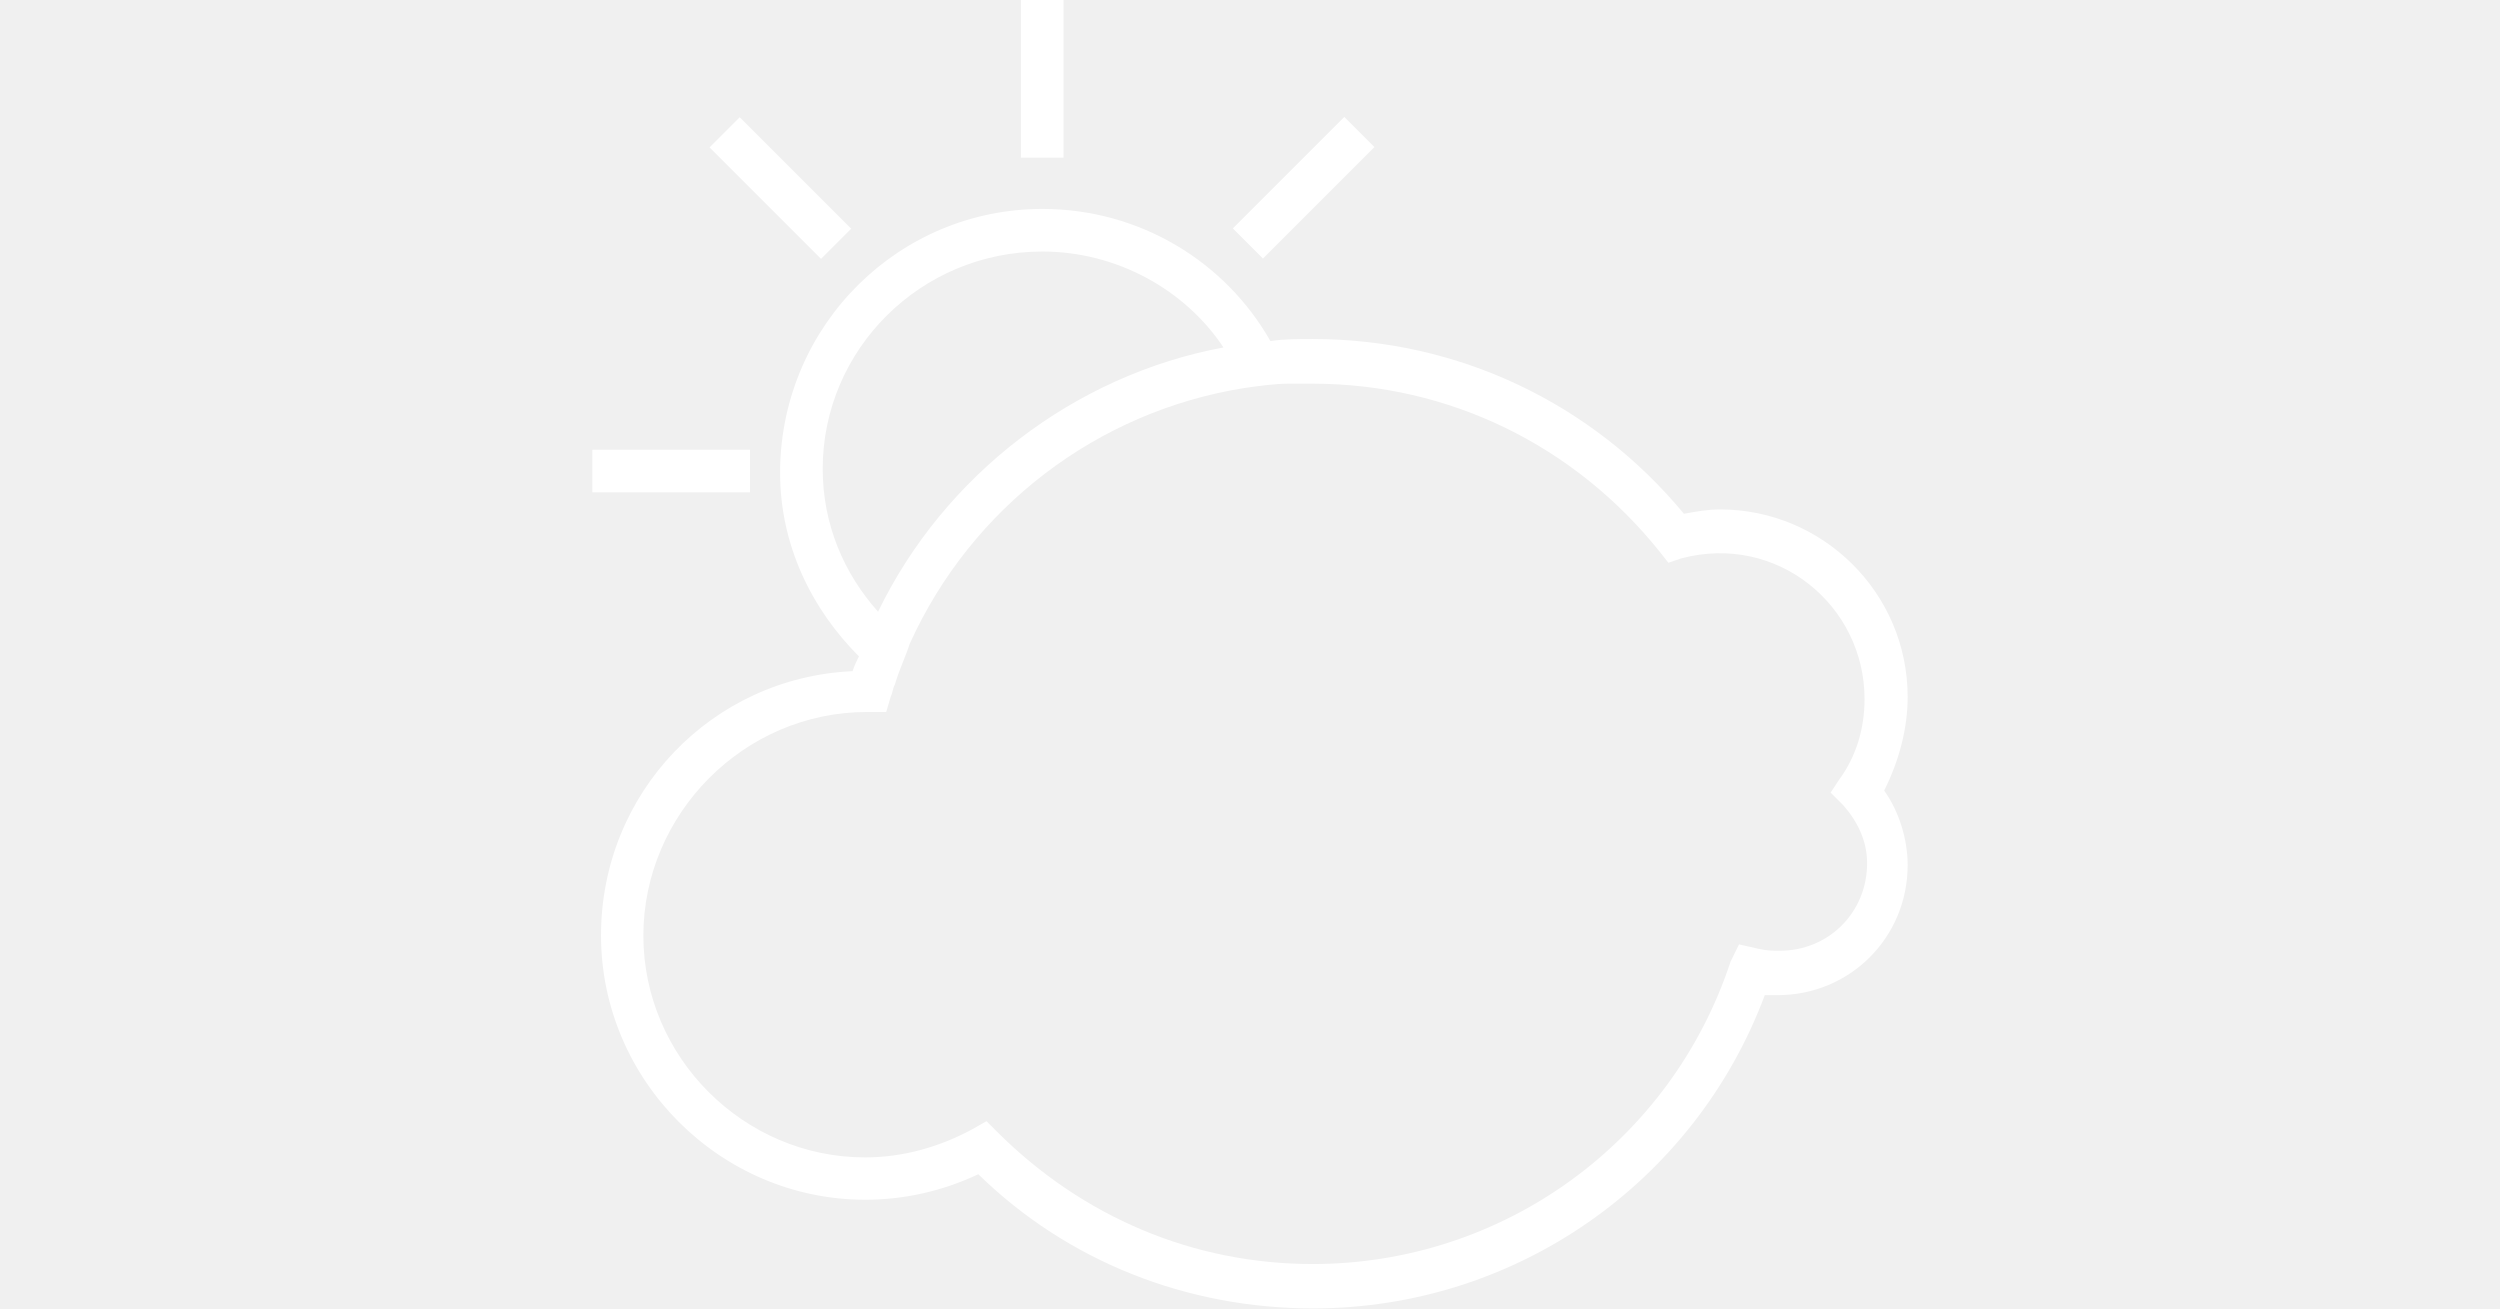
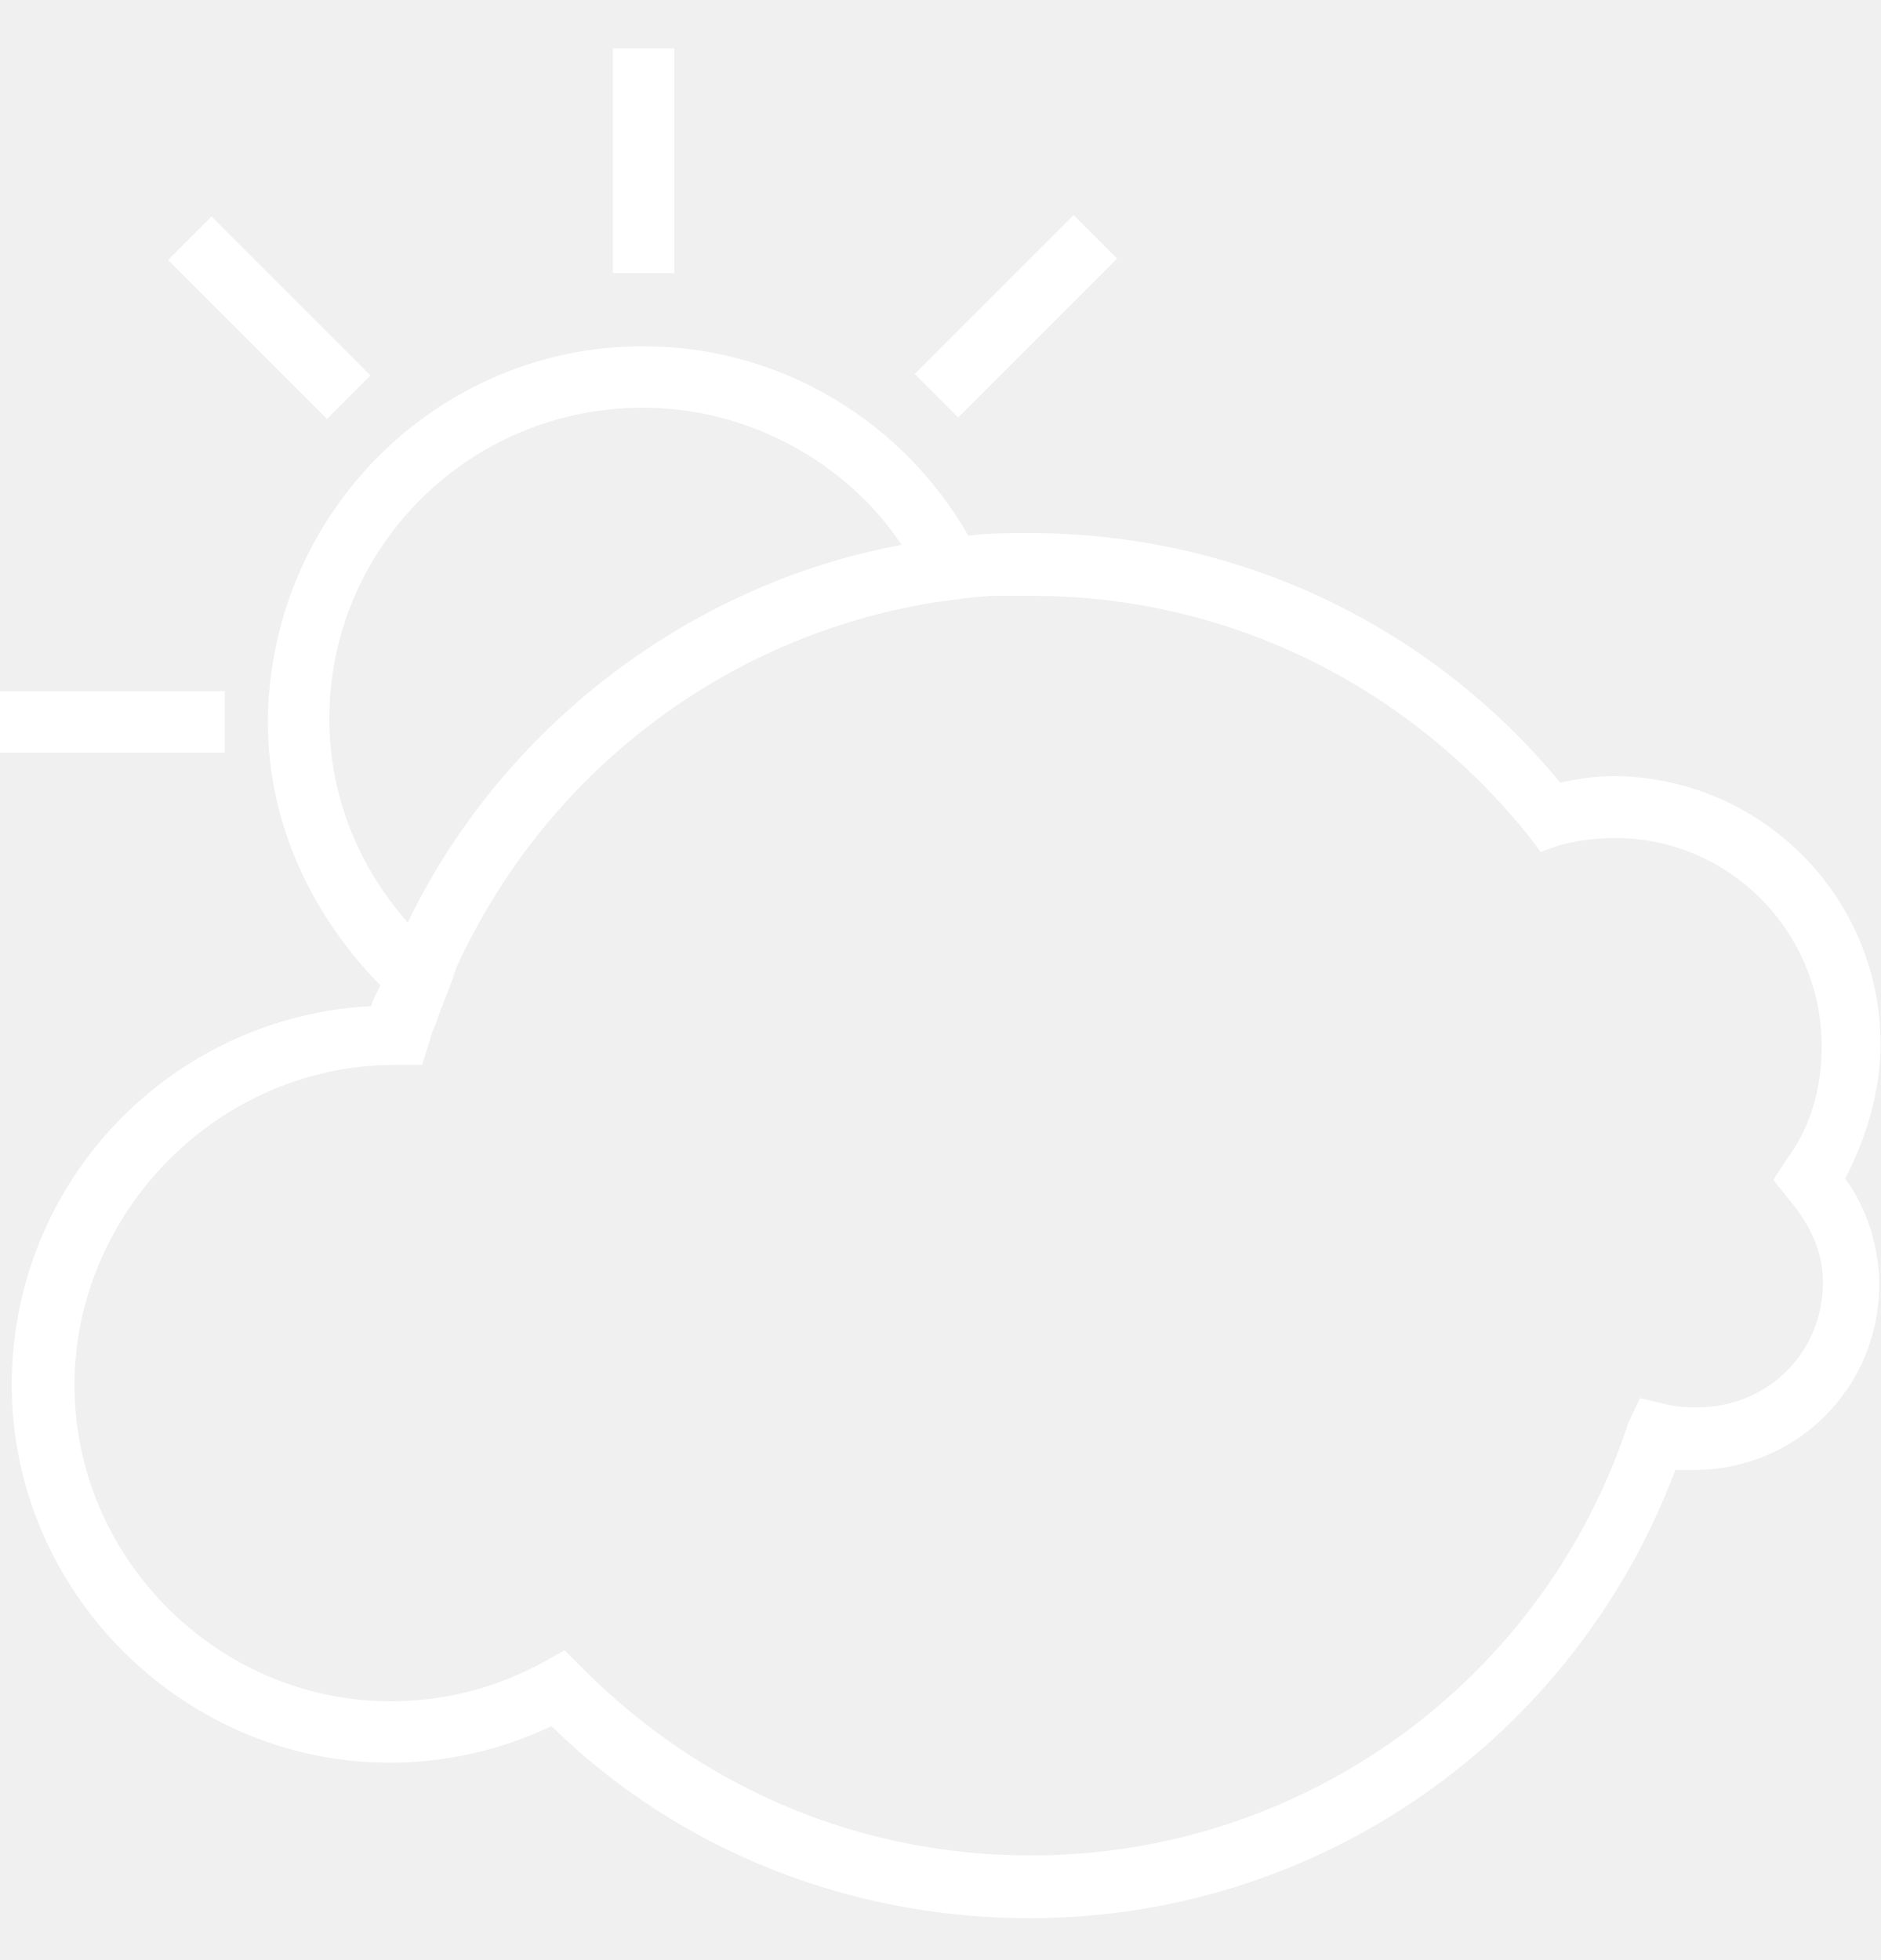
- <svg xmlns="http://www.w3.org/2000/svg" version="1.1" id="Layer_1" x="0px" y="0px" viewBox="0 0 980 513" width="50px" enable-background="new 0 0 980 513" xml:space="preserve">
+ <svg xmlns="http://www.w3.org/2000/svg" version="1.1" id="Laag_1" x="0px" y="0px" width="150px" viewBox="0 0 143.9 150" enable-background="new 0 0 143.9 150" xml:space="preserve">
  <g>
-     <rect x="400.2" y="0" fill="#FFFFFF" width="16.7" height="61.8" />
+     <g>
+       <rect x="46.9" y="3.7" fill="#FFFFFF" width="4.7" height="17.2" />
+     </g>
+     <g>
+       <rect x="11.9" y="21.9" transform="matrix(-0.7071 -0.7071 0.7071 -0.7071 17.9538 55.9575)" fill="#FFFFFF" width="17.2" height="4.7" />
+     </g>
+     <g>
+       <rect x="75.5" y="15.6" transform="matrix(-0.7071 -0.7071 0.7071 -0.7071 115.676 96.3628)" fill="#FFFFFF" width="4.7" height="17.2" />
+     </g>
+     <g>
+       <rect x="0" y="52.9" fill="#FFFFFF" width="17.2" height="4.7" />
+     </g>
+     <path fill="#FFFFFF" d="M143.9,79.9c0-11.4-9.3-20.5-20.5-20.5c-1.4,0-2.6,0.2-4,0.5c-10-12.1-24.7-19.1-40.6-19.1   c-1.6,0-3.3,0-4.7,0.2c-4.9-8.6-14.2-14.5-24.9-14.5c-15.6,0-28.4,12.6-28.7,28.4l0,0c0,0,0,0,0,0.2v0.2l0,0   c0,7.9,3.5,14.9,8.6,20.1c-0.2,0.5-0.5,0.9-0.7,1.6C13.1,77.8,0.9,90.4,0.9,106c0,15.8,13.1,28.9,28.9,28.9c4.2,0,8.4-0.9,12.4-2.8   c9.8,9.6,22.9,14.7,36.6,14.7c22.2,0,41.7-13.8,49.4-34.3c0.5,0,0.9,0,1.4,0c7.9,0,14.2-6.3,14.2-14.2c0-2.8-0.9-5.8-2.6-8.1   C142.9,86.9,143.9,83.4,143.9,79.9z M25.2,55c0-13.1,10.7-23.8,24-23.8c8.1,0,15.6,4.2,19.8,10.5c-16.3,3-30.6,14-37.8,28.9   C27.5,66.4,25.2,61,25.2,55z M136.9,91.8c1.6,1.9,2.6,4,2.6,6.3c0,5.4-4.2,9.6-9.6,9.6c-0.7,0-1.4,0-2.3-0.2l-2.1-0.5l-0.9,1.9   c-6.5,19.8-24.9,33.1-45.7,33.1c-13.1,0-25.2-5.1-34.5-14.5l-1.2-1.2l-1.6,0.9c-3.5,1.9-7.4,3-11.7,3c-13.3,0-24.2-11-24.2-24.2   s11-24.5,24.5-24.5l0,0h2.1l0.5-1.6c0.2-0.5,0.2-0.9,0.5-1.4c0.5-1.6,1.2-3,1.6-4.4c6.8-14.9,20.5-25.4,36.6-28   c1.6-0.2,3.3-0.5,4.9-0.5c0.9,0,1.9,0,2.6,0c14.9,0,28.7,6.8,38,18.4l0.9,1.2l1.4-0.5c10.5-2.8,20.1,5.1,20.1,15.4   c0,3.3-0.9,6.3-2.8,8.8l-0.9,1.4L136.9,91.8z" />
  </g>
-   <g>
-     <rect x="275" y="65.4" transform="matrix(0.7071 0.7071 -0.7071 0.7071 141.7564 -194.7274)" fill="#FFFFFF" width="61.8" height="16.7" />
-   </g>
-   <g>
-     <rect x="502.7" y="42.7" transform="matrix(0.7071 0.7071 -0.7071 0.7071 201.7008 -339.813)" fill="#FFFFFF" width="16.7" height="61.8" />
-   </g>
-   <g>
-     <rect x="232.2" y="176.3" fill="#FFFFFF" width="61.8" height="16.7" />
-   </g>
-   <path fill="#FFFFFF" d="M747.8,273.2c0-40.9-33.4-73.5-73.5-73.5c-5,0-9.2,0.8-14.2,1.7c-35.9-43.4-88.6-68.5-145.4-68.5  c-5.8,0-11.7,0-16.7,0.8c-17.5-30.9-51-51.8-89.4-51.8c-56,0-101.9,45.1-102.8,101.9l0,0c0,0,0,0,0,0.8v0.8l0,0  c0,28.4,12.5,53.5,30.9,71.9c-0.8,1.7-1.7,3.3-2.5,5.8c-55.1,2.5-98.6,47.6-98.6,103.6c0,56.8,46.8,103.6,103.6,103.6  c15,0,30.1-3.3,44.3-10c35.1,34.3,81.9,52.6,131.2,52.6c79.4,0,149.6-49.3,177.1-122.8c1.7,0,3.3,0,5,0c28.4,0,51-22.6,51-51  c0-10-3.3-20.9-9.2-29.2C744.4,298.3,747.8,285.7,747.8,273.2z M322.5,183.8c0-46.8,38.4-85.2,86.1-85.2c29.2,0,56,15,71,37.6  c-58.5,10.9-109.5,50.1-135.4,103.6C330.8,224.8,322.5,205.5,322.5,183.8z M722.7,315.8c5.8,6.7,9.2,14.2,9.2,22.6  c0,19.2-15,34.3-34.3,34.3c-2.5,0-5,0-8.4-0.8l-7.5-1.7l-3.3,6.7c-23.4,71-89.4,118.6-163.8,118.6c-46.8,0-90.2-18.4-123.7-51.8  l-4.2-4.2l-5.8,3.3c-12.5,6.7-26.7,10.9-41.8,10.9c-47.6,0-86.9-39.3-86.9-86.9s39.3-87.7,87.7-87.7l0,0h7.5l1.7-5.8  c0.8-1.7,0.8-3.3,1.7-5c1.7-5.8,4.2-10.9,5.8-15.9c24.2-53.5,73.5-91.1,131.2-100.3c5.8-0.8,11.7-1.7,17.5-1.7c3.3,0,6.7,0,9.2,0  c53.5,0,102.8,24.2,136.2,66l3.3,4.2l5-1.7c37.6-10,71.9,18.4,71.9,55.1c0,11.7-3.3,22.6-10,31.7l-3.3,5L722.7,315.8z" />
</svg>
